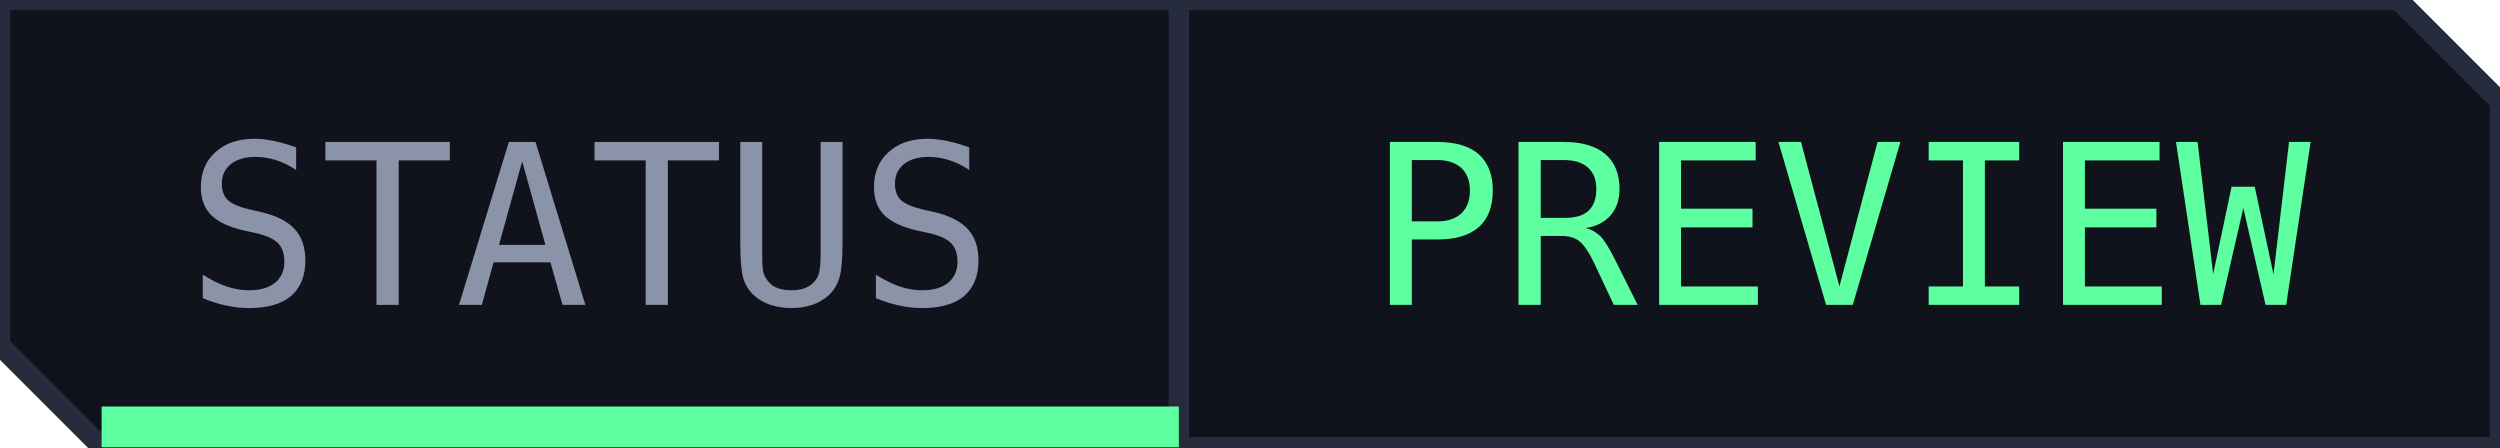
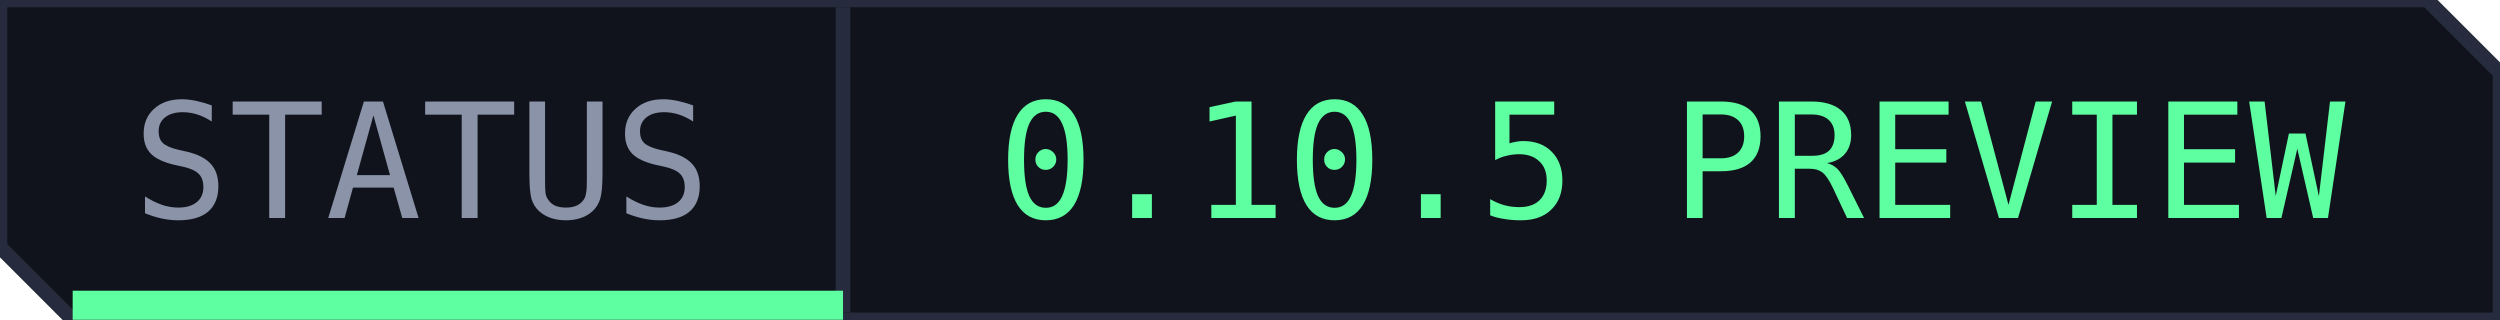
- <svg xmlns="http://www.w3.org/2000/svg" width="123" height="22" viewBox="0 0 123 22" role="img" aria-label="status: preview">
-   <path d="M0,0 H118 L123,5 V22 H5 L0,17 Z" fill="#10131b" stroke="#262c3d" />
+ <svg xmlns="http://www.w3.org/2000/svg" width="172" height="22" viewBox="0 0 172 22" role="img" aria-label="status: 0.10.5 preview">
+   <path d="M0,0 H167 L172,5 V22 H5 L0,17 Z" fill="#10131b" stroke="#262c3d" />
  <path d="M58,0.5 V21.5" stroke="#262c3d" />
  <path d="M5,21 H58" stroke="#5dffa1" stroke-width="2" />
  <g font-family="Consolas, 'DejaVu Sans Mono', Menlo, monospace" font-size="11" text-anchor="middle">
    <text x="29.0" y="15" fill="#8a93a8" textLength="42.0" lengthAdjust="spacingAndGlyphs">STATUS</text>
-     <text x="90.5" y="15" fill="#5dffa1" textLength="49.0" lengthAdjust="spacingAndGlyphs">PREVIEW</text>
+     <text x="115.0" y="15" fill="#5dffa1" textLength="98.0" lengthAdjust="spacingAndGlyphs">0.10.5 PREVIEW</text>
  </g>
</svg>
